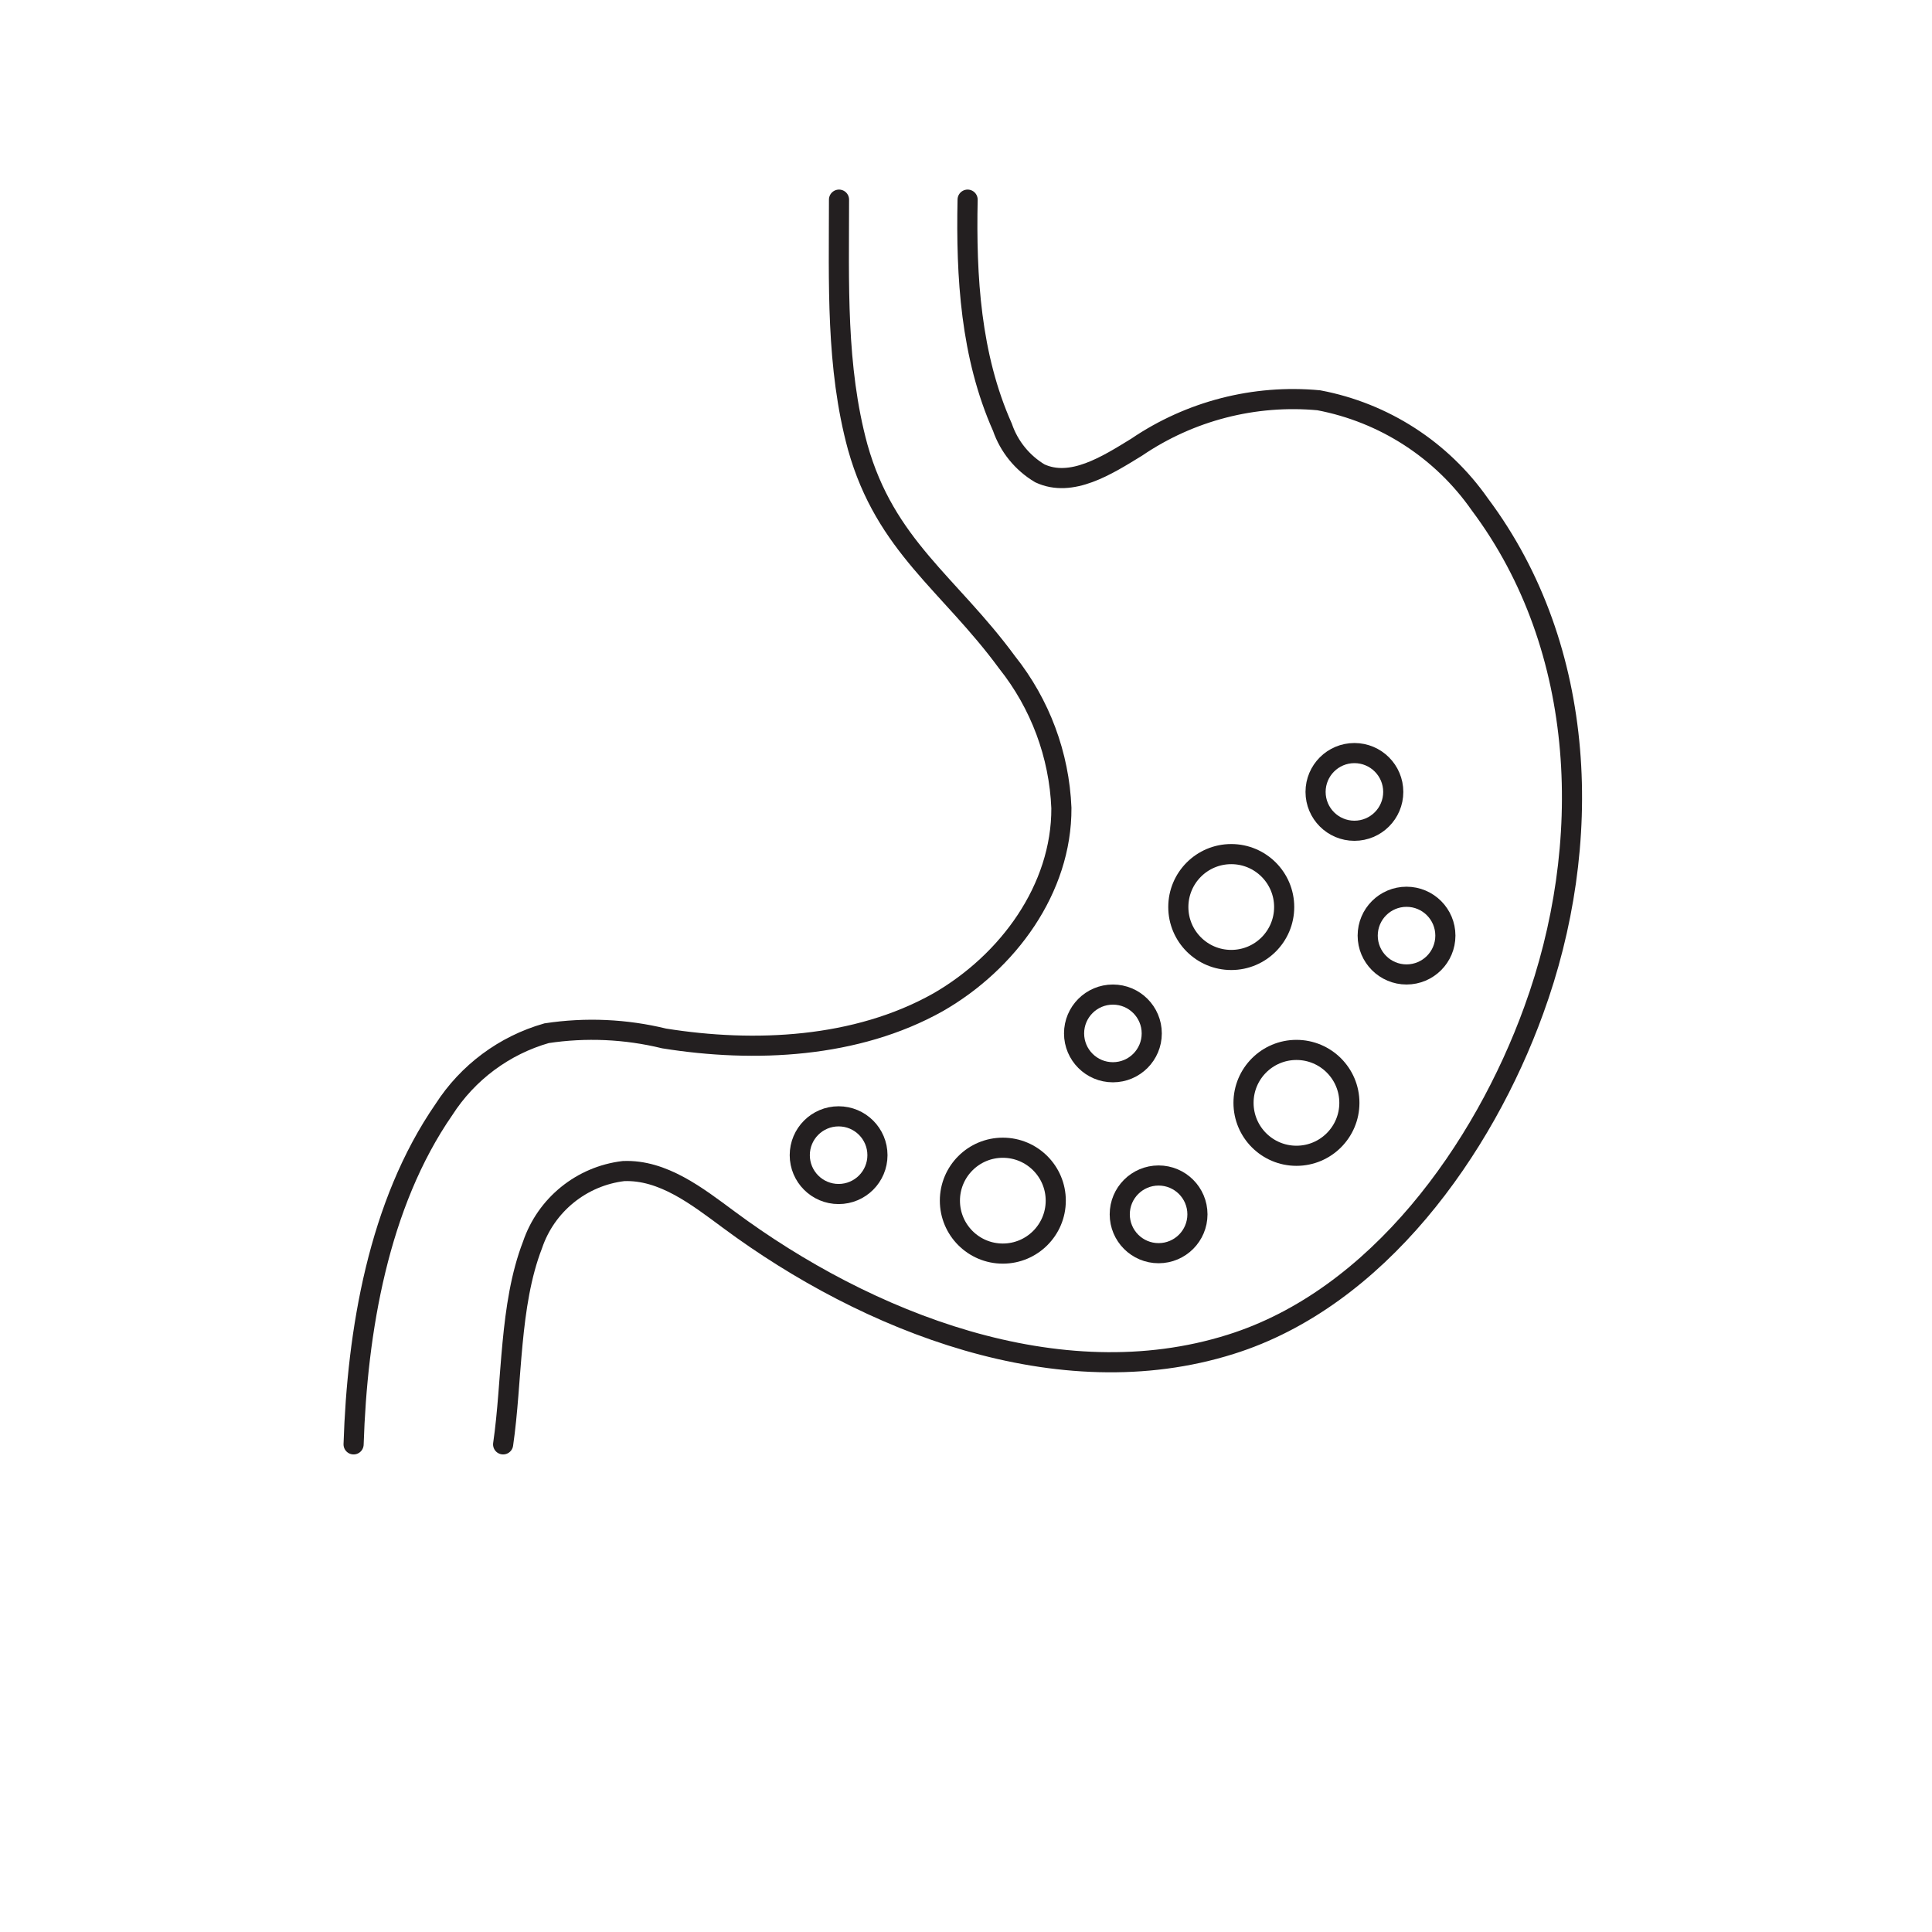
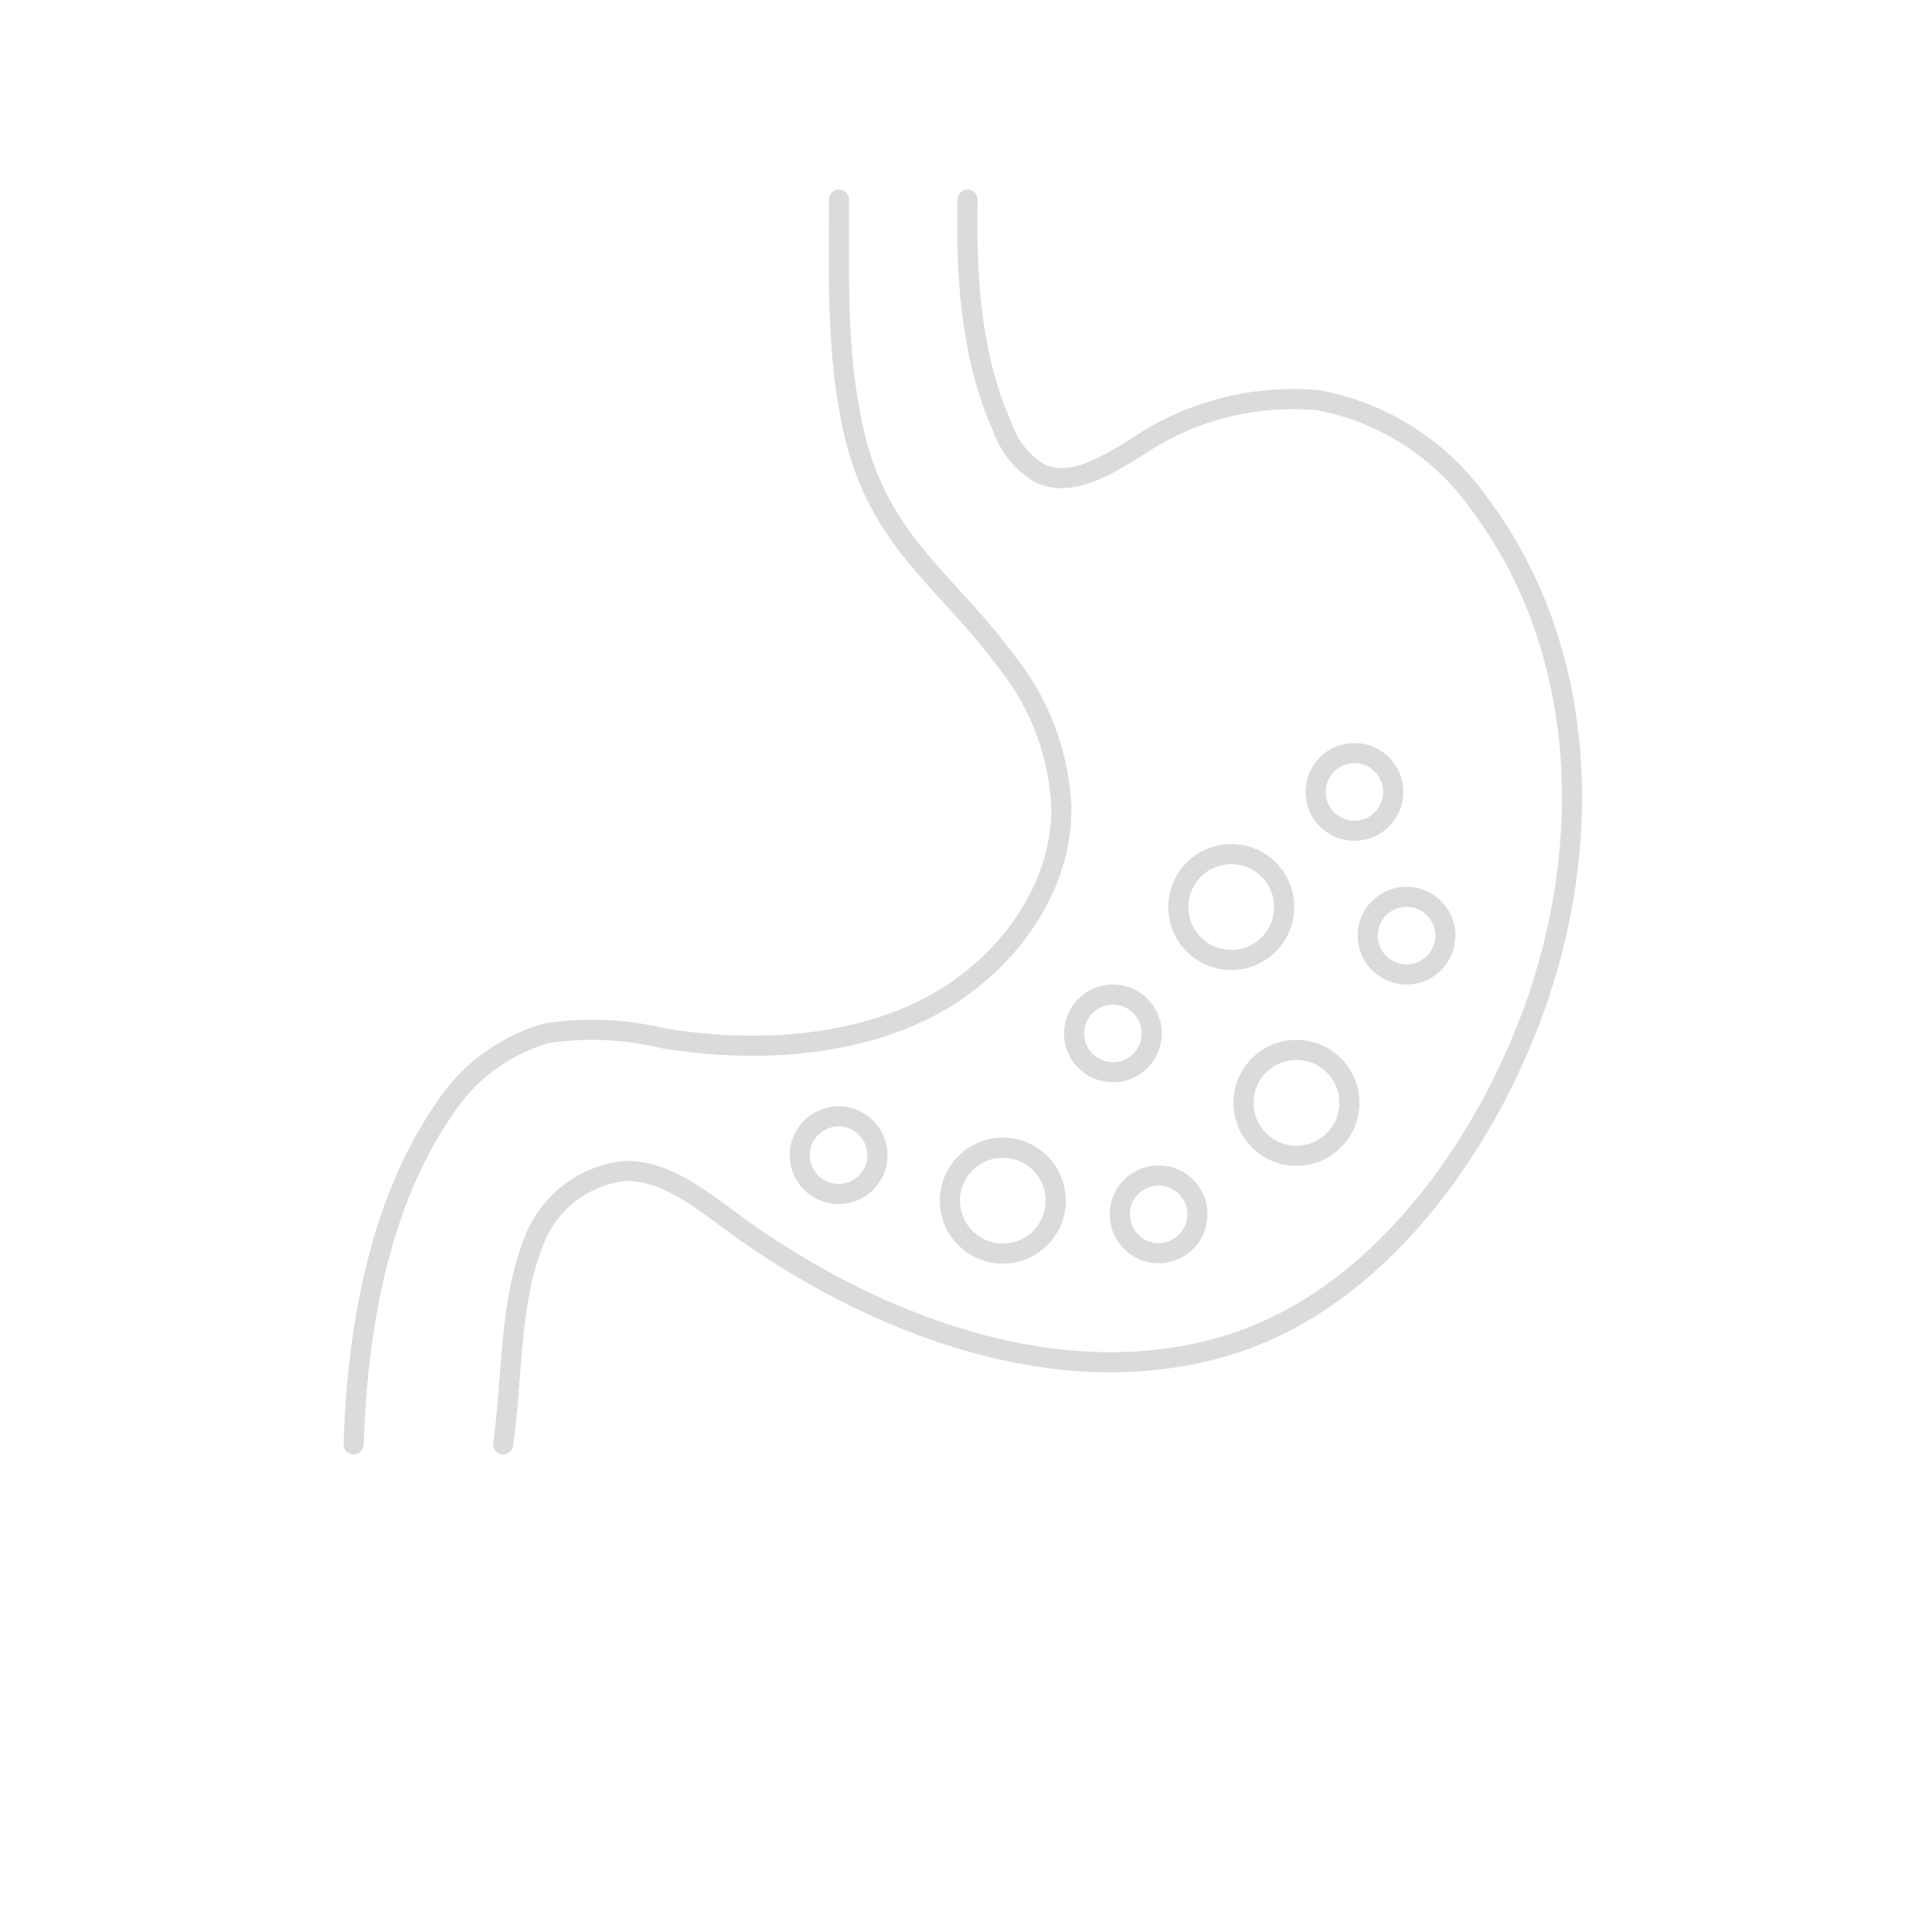
- <svg xmlns="http://www.w3.org/2000/svg" width="800px" height="800px" viewBox="0 0 96 96" data-name="Your Icons" id="Your_Icons">
-   <defs>
-     <style>.cls-1{fill:none;stroke:#231f20;stroke-linecap:round;stroke-miterlimit:10;}</style>
+ <svg xmlns="http://www.w3.org/2000/svg" width="800px" height="800px" viewBox="0 0 96 96" data-name="Your Icons" id="Your_Icons" version="1.1">
+   <defs id="defs4">
+     <style id="style2">.cls-1{fill:none;stroke:#231f20;stroke-linecap:round;stroke-miterlimit:10;}</style>
  </defs>
-   <path class="cls-1" d="M17.57,71.77c.18-5.62,1.23-11.93,4.49-16.64a9,9,0,0,1,5.1-3.79A15.09,15.09,0,0,1,33,51.6c4.5.72,9.55.48,13.6-1.79,3.49-2,6.16-5.65,6.14-9.66a12.44,12.44,0,0,0-2.7-7.24C47.17,29,44,27.13,42.62,22.22c-1.09-4-.93-8.18-.93-12.3" />
-   <path class="cls-1" d="M48.08,9.92c-.08,3.84.15,7.76,1.73,11.31a4.29,4.29,0,0,0,1.86,2.29c1.57.73,3.33-.39,4.81-1.3a13.82,13.82,0,0,1,9.05-2.33,12.62,12.62,0,0,1,8,5.17C78.92,32.26,79.2,42,76.21,50.2c-2.5,6.9-7.75,14.31-15.06,16.6-8.54,2.69-18.08-1.11-24.93-6.19-1.58-1.17-3.28-2.5-5.24-2.42a5.46,5.46,0,0,0-4.52,3.67c-1.16,3-1,6.76-1.46,9.91" />
-   <circle class="cls-1" cx="64.42" cy="54.8" r="2.63" />
-   <circle class="cls-1" cx="49.83" cy="59.66" r="2.63" />
-   <circle class="cls-1" cx="61.18" cy="45.07" r="2.63" />
-   <circle class="cls-1" cx="57.57" cy="60.34" r="1.93" />
-   <circle class="cls-1" cx="41.67" cy="57.4" r="1.93" />
-   <circle class="cls-1" cx="55.3" cy="51.35" r="1.93" />
-   <circle class="cls-1" cx="67.3" cy="39.35" r="1.93" />
-   <circle class="cls-1" cx="69.89" cy="46.49" r="1.93" />
+   <path class="cls-1" d="M17.57,71.77c.18-5.62,1.23-11.93,4.49-16.64a9,9,0,0,1,5.1-3.79A15.09,15.09,0,0,1,33,51.6c4.5.72,9.55.48,13.6-1.79,3.49-2,6.16-5.65,6.14-9.66a12.44,12.44,0,0,0-2.7-7.24C47.17,29,44,27.13,42.62,22.22c-1.09-4-.93-8.18-.93-12.3" id="path8" style="stroke:#dbdbdb;stroke-opacity:1" />
+   <path class="cls-1" d="M48.08,9.92c-.08,3.84.15,7.76,1.73,11.31a4.29,4.29,0,0,0,1.86,2.29c1.57.73,3.33-.39,4.81-1.3a13.82,13.82,0,0,1,9.05-2.33,12.62,12.62,0,0,1,8,5.17C78.92,32.26,79.2,42,76.21,50.2c-2.5,6.9-7.75,14.31-15.06,16.6-8.54,2.69-18.08-1.11-24.93-6.19-1.58-1.17-3.28-2.5-5.24-2.42a5.46,5.46,0,0,0-4.52,3.67c-1.16,3-1,6.76-1.46,9.91" id="path10" style="stroke:#dbdbdb;stroke-opacity:1" />
+   <circle class="cls-1" cx="64.42" cy="54.8" r="2.63" id="circle12" style="stroke:#dbdbdb;stroke-opacity:1" />
+   <circle class="cls-1" cx="49.83" cy="59.66" r="2.63" id="circle14" style="stroke:#dbdbdb;stroke-opacity:1" />
+   <circle class="cls-1" cx="61.18" cy="45.07" r="2.63" id="circle16" style="stroke:#dbdbdb;stroke-opacity:1" />
+   <circle class="cls-1" cx="57.57" cy="60.34" r="1.93" id="circle18" style="stroke:#dbdbdb;stroke-opacity:1" />
+   <circle class="cls-1" cx="41.67" cy="57.4" r="1.93" id="circle20" style="stroke:#dbdbdb;stroke-opacity:1" />
+   <circle class="cls-1" cx="55.3" cy="51.35" r="1.93" id="circle22" style="stroke:#dbdbdb;stroke-opacity:1" />
+   <circle class="cls-1" cx="67.3" cy="39.35" r="1.93" id="circle24" style="stroke:#dbdbdb;stroke-opacity:1" />
+   <circle class="cls-1" cx="69.89" cy="46.49" r="1.93" id="circle26" style="stroke:#dbdbdb;stroke-opacity:1" />
</svg>
